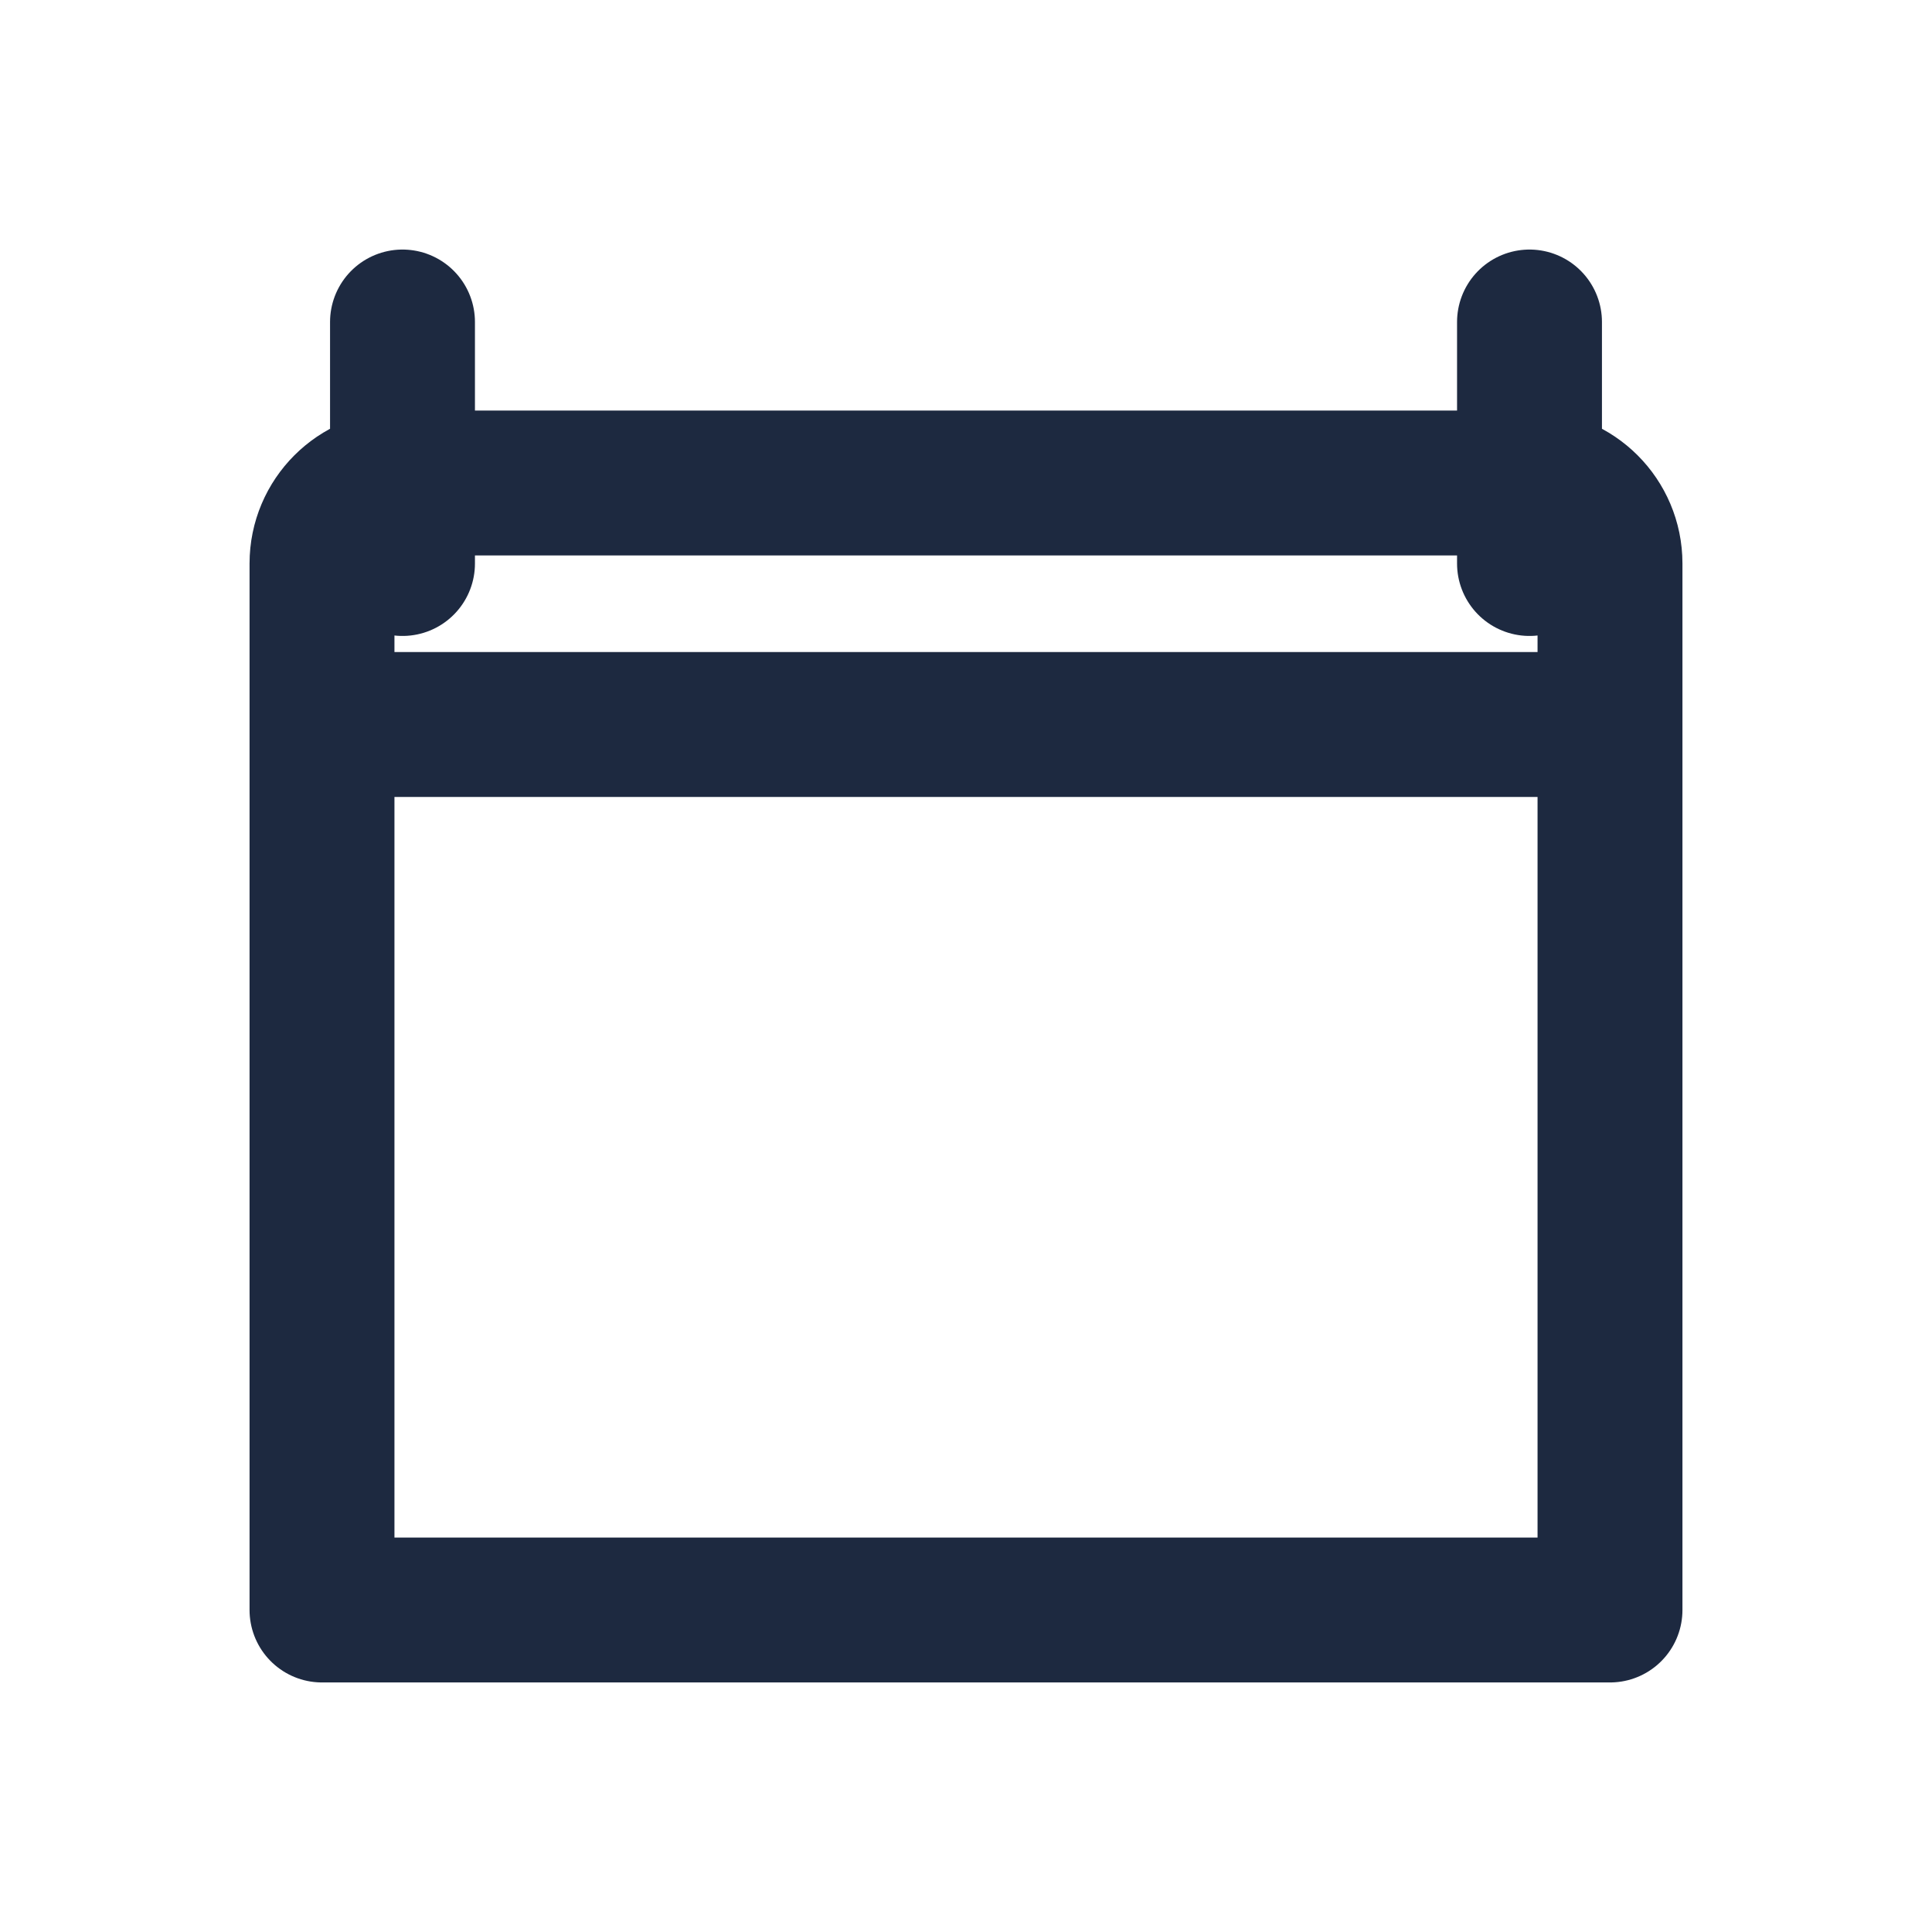
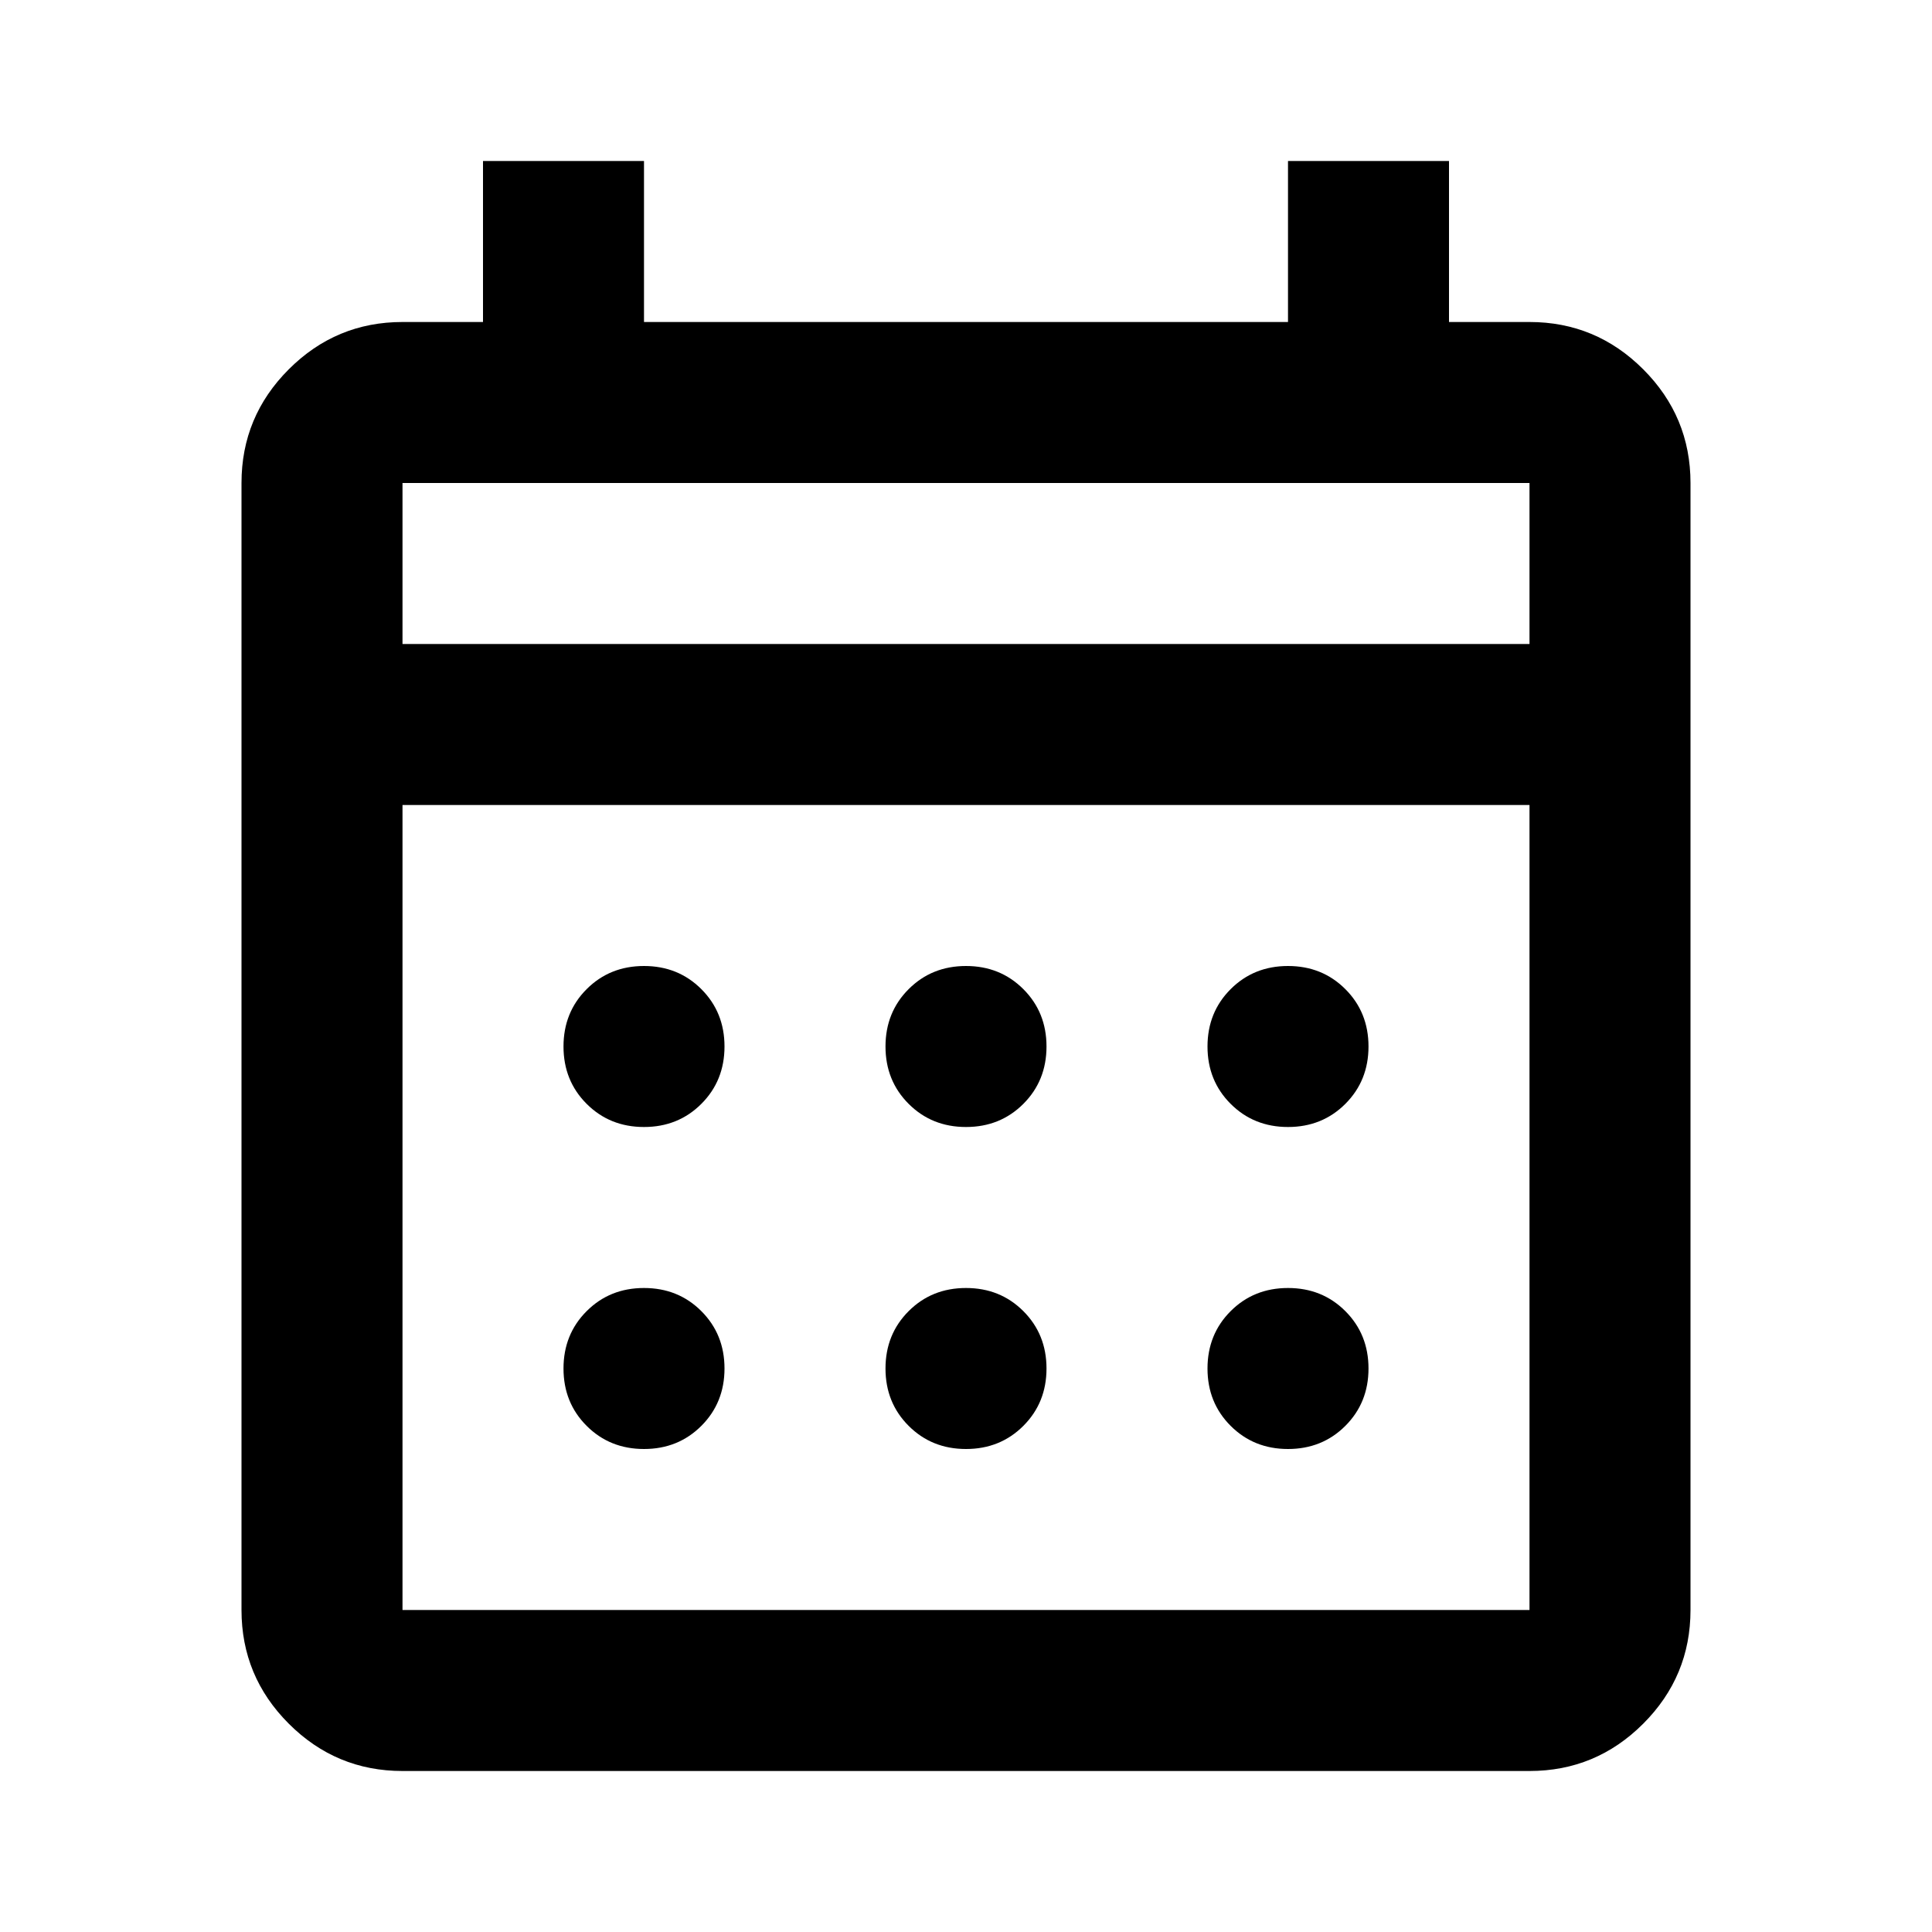
- <svg xmlns="http://www.w3.org/2000/svg" viewBox="0 0 24 24" fill="none" stroke="#1d2940" stroke-width="1.8" stroke-linecap="round" stroke-linejoin="round">
-   <path d="M5 4v3m14-3v3M4 9h16M5 6h14a1 1 0 0 1 1 1v13H4V7a1 1 0 0 1 1-1Z" />
+ <svg xmlns="http://www.w3.org/2000/svg" height="24" viewBox="0 -960 960 960" width="24">
+   <path d="M200-80q-33 0-56.5-23.5T120-160v-560q0-33 23.5-56.5T200-800h40v-80h80v80h320v-80h80v80h40q33 0 56.5 23.5T840-720v560q0 33-23.5 56.5T760-80H200Zm0-80h560v-400H200v400Zm0-480h560v-80H200v80Zm0 0v-80 80Zm280 240q-17 0-28.5-11.5T440-440q0-17 11.5-28.5T480-480q17 0 28.5 11.5T520-440q0 17-11.5 28.5T480-400Zm-160 0q-17 0-28.5-11.5T280-440q0-17 11.5-28.5T320-480q17 0 28.5 11.5T360-440q0 17-11.5 28.5T320-400Zm320 0q-17 0-28.5-11.5T600-440q0-17 11.5-28.5T640-480q17 0 28.5 11.5T680-440q0 17-11.5 28.5T640-400ZM480-240q-17 0-28.5-11.5T440-280q0-17 11.5-28.5T480-320q17 0 28.5 11.5T520-280q0 17-11.5 28.5T480-240Zm-160 0q-17 0-28.5-11.5T280-280q0-17 11.5-28.5T320-320q17 0 28.5 11.5T360-280q0 17-11.5 28.5T320-240Zm320 0q-17 0-28.5-11.5T600-280q0-17 11.5-28.5T640-320q17 0 28.5 11.5T680-280q0 17-11.5 28.5T640-240Z" />
</svg>
